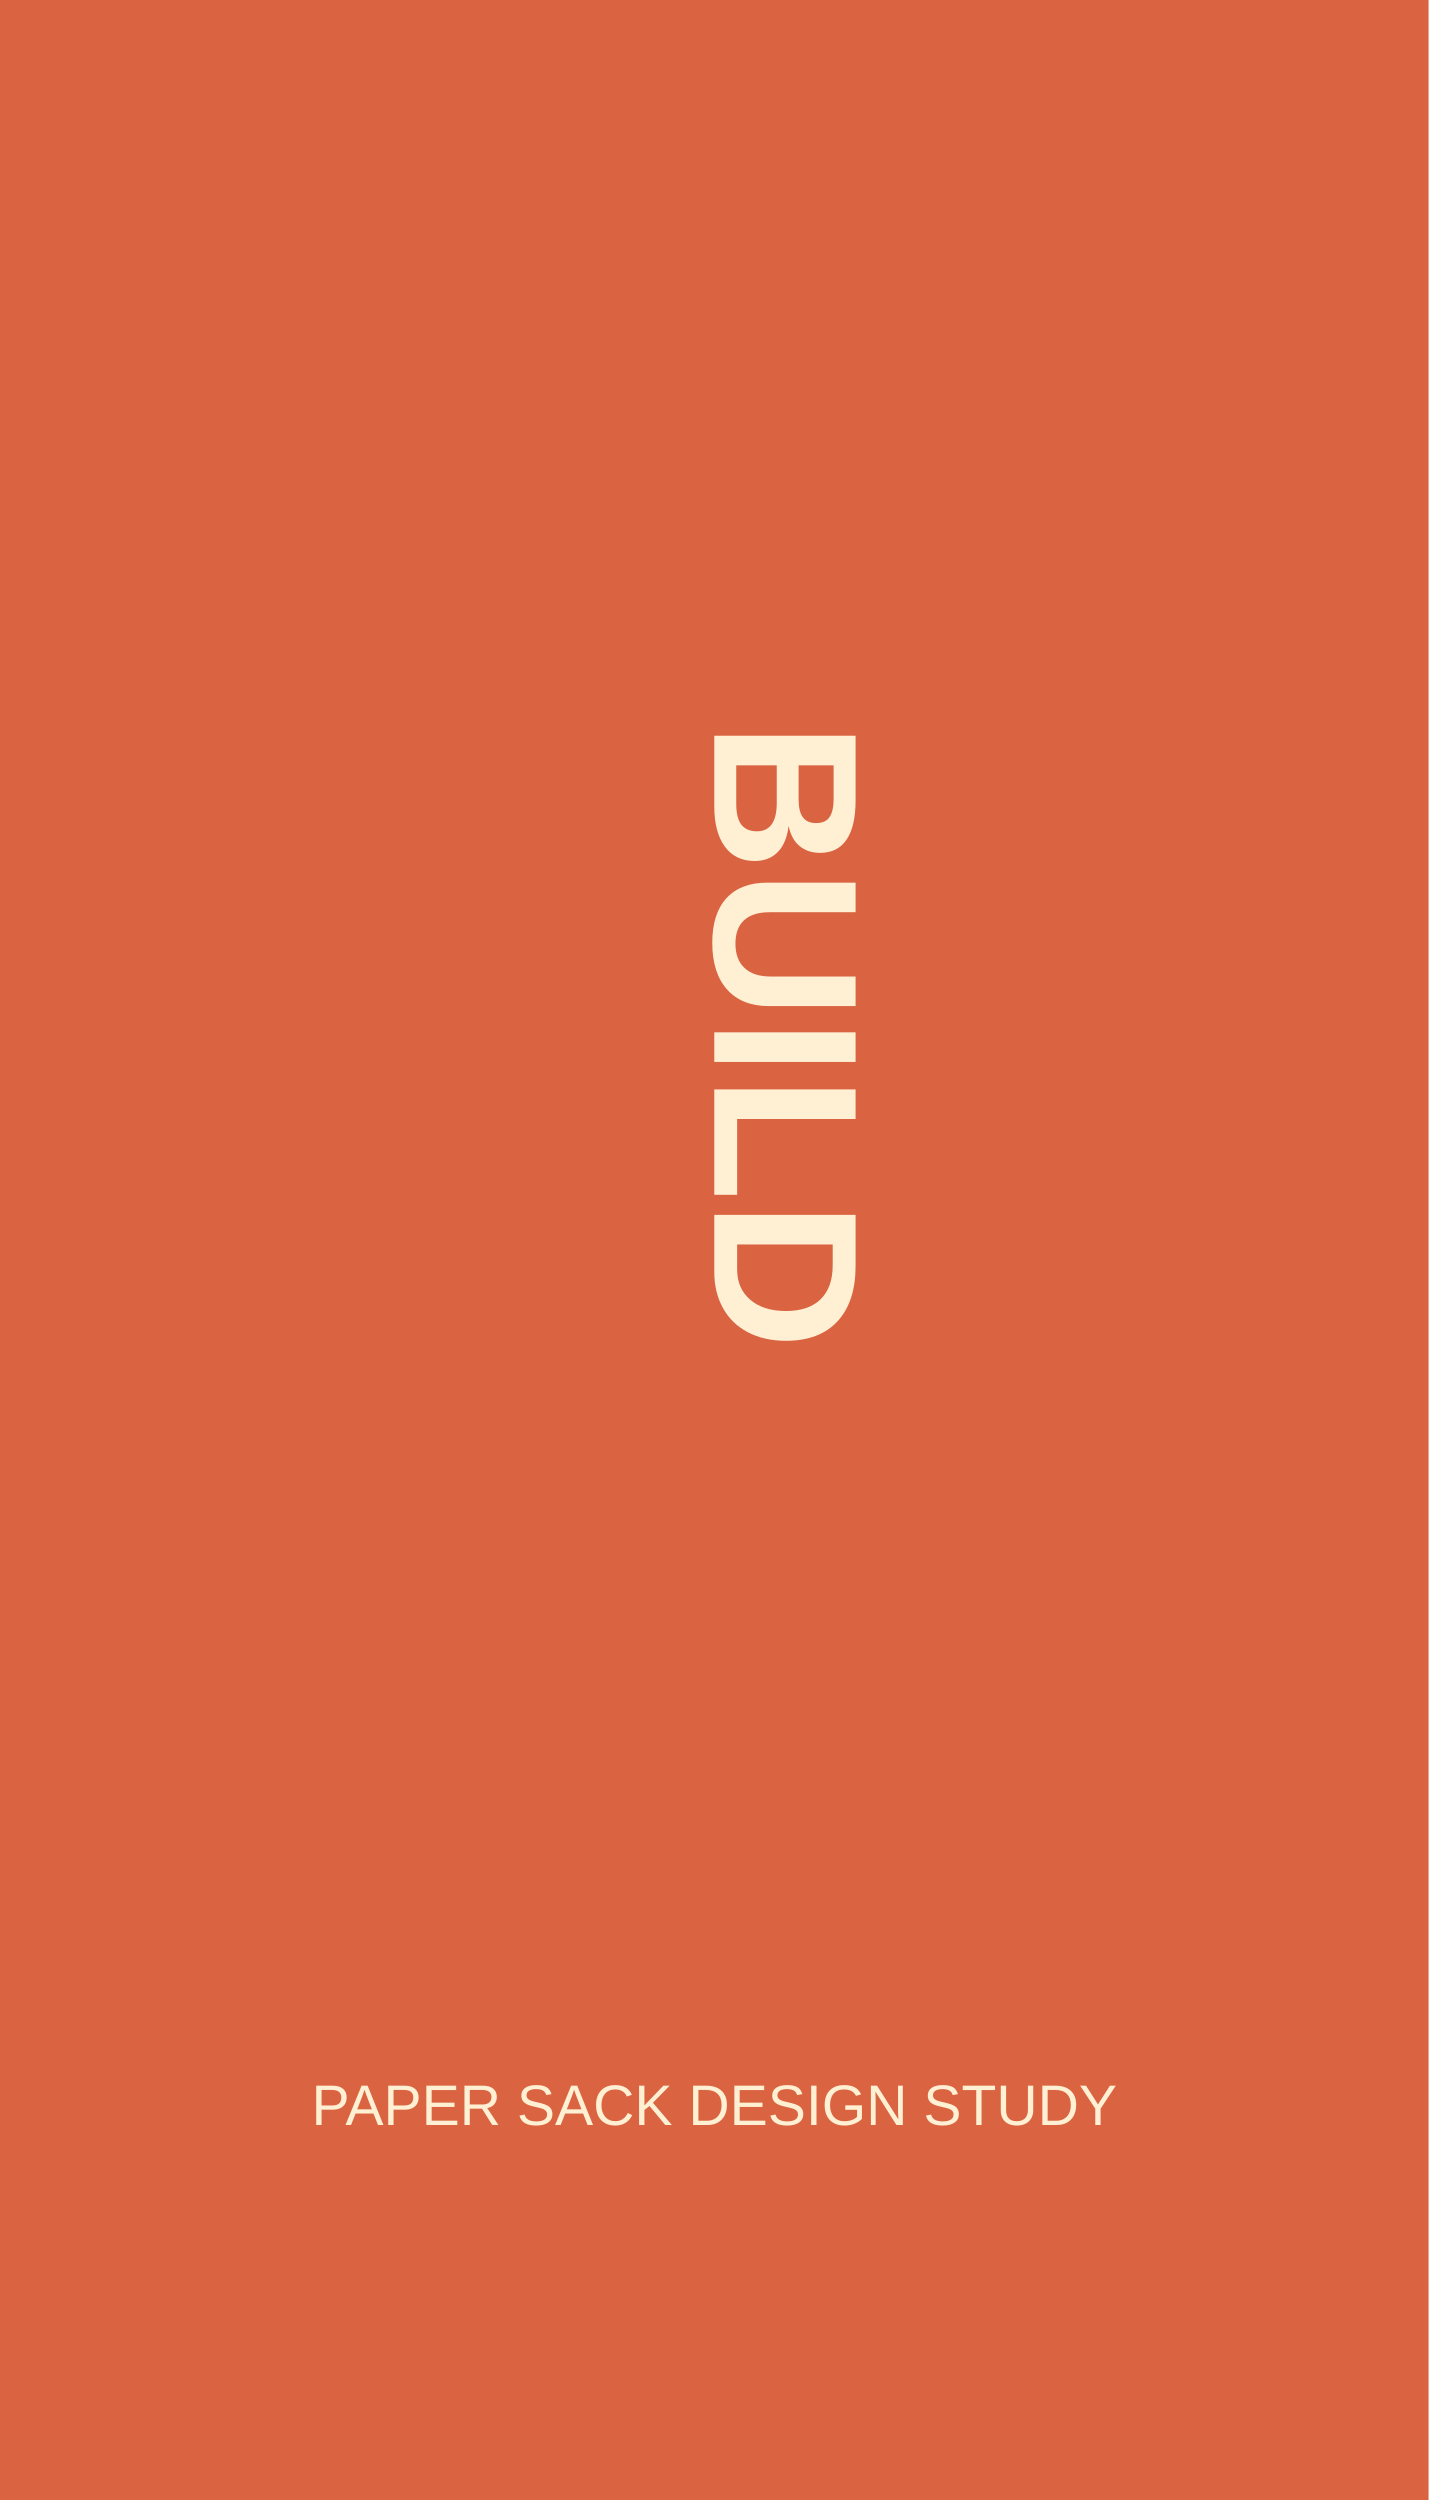
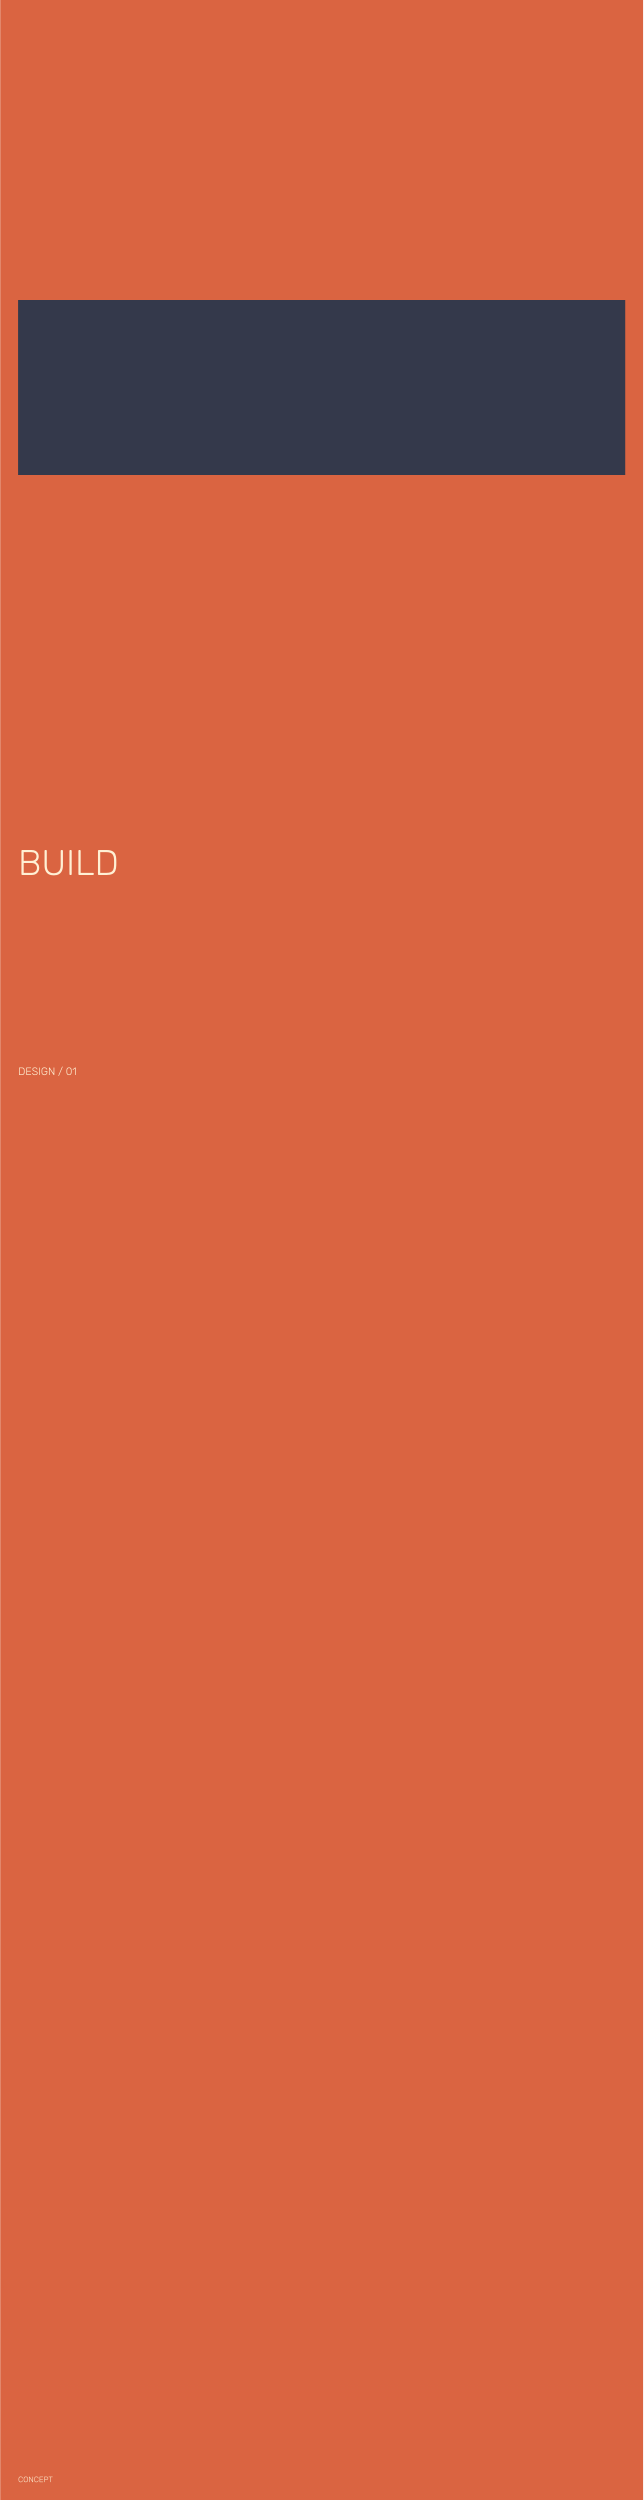
- <svg xmlns="http://www.w3.org/2000/svg" width="800" height="1400" viewBox="0 0 800 1400">
-   <rect width="800" height="1400" fill="#da6441" />
-   <g font-family="Arial,sans-serif">
-     <text x="400" y="580" text-anchor="middle" fill="#fff0d4" font-size="115" font-weight="900" transform="rotate(90 400 580)">BUILD</text>
-     <text x="400" y="1190" text-anchor="middle" fill="#fff0d4" font-size="32">PAPER SACK DESIGN STUDY</text>
+ <svg xmlns="http://www.w3.org/2000/svg" width="527" height="2048" viewBox="0 0 180 700" role="img">
+   <rect width="180" height="700" fill="#da6441" />
+   <rect x="5" y="84" width="170" height="49" fill="#34394b" />
+   <g fill="#fff0d4" aria-label="BUILD">
+     <path transform="translate(5 245) scale(0.1)" d="M38.400 0L11.600 0Q10.600 0 10-0.600Q9.400-1.200 9.400-2.200L9.400-2.200L9.400-67.700Q9.400-68.800 10-69.400Q10.600-70 11.600-70L11.600-70L37.700-70Q44.700-70 49.150-67.500Q53.600-65 55.700-60.950Q57.800-56.900 57.800-52.100L57.800-52.100Q57.800-47.800 56.450-44.750Q55.100-41.700 53.050-39.800Q51-37.900 49-36.900L49-36.900Q53-34.900 56.100-30.500Q59.200-26.100 59.200-19.800L59.200-19.800Q59.200-14.800 56.850-10.250Q54.500-5.700 49.850-2.850Q45.200 0 38.400 0L38.400 0ZM15.700-33.600L15.700-6L37.400-6Q44.800-6 48.850-9.900Q52.900-13.800 52.900-19.800L52.900-19.800Q52.900-25.900 48.850-29.750Q44.800-33.600 37.400-33.600L37.400-33.600L15.700-33.600ZM15.700-64L15.700-39.600L36.400-39.600Q43.800-39.600 47.650-42.900Q51.500-46.200 51.500-52.100L51.500-52.100Q51.500-58 47.650-61Q43.800-64 36.400-64L36.400-64L15.700-64Z" />
+     <path transform="translate(11.53 245) scale(0.1)" d="M34.600 1L34.600 1Q26.500 1 20.750-2Q15-5 11.900-11.200Q8.800-17.400 8.800-27.100L8.800-27.100L8.800-67.700Q8.800-68.800 9.400-69.400Q10-70 11-70L11-70L12.800-70Q13.900-70 14.500-69.400Q15.100-68.800 15.100-67.700L15.100-67.700L15.100-26.800Q15.100-15.600 20.350-10.300Q25.600-5 34.600-5L34.600-5Q43.500-5 48.750-10.300Q54-15.600 54-26.800L54-26.800L54-67.700Q54-68.800 54.650-69.400Q55.300-70 56.300-70L56.300-70L58.100-70Q59.100-70 59.700-69.400Q60.300-68.800 60.300-67.700L60.300-67.700L60.300-27.100Q60.300-17.400 57.250-11.200Q54.200-5 48.500-2Q42.800 1 34.600 1Z" />
+     <path transform="translate(18.44 245) scale(0.1)" d="M13.500 0L11.600 0Q10.600 0 10-0.600Q9.400-1.200 9.400-2.200L9.400-2.200L9.400-67.800Q9.400-68.800 10-69.400Q10.600-70 11.600-70L11.600-70L13.500-70Q14.500-70 15.100-69.400Q15.700-68.800 15.700-67.800L15.700-67.800L15.700-2.200Q15.700-1.200 15.100-0.600Q14.500 0 13.500 0L13.500 0Z" />
+     <path transform="translate(20.95 245) scale(0.1)" d="M50.200 0L11.600 0Q10.600 0 10-0.600Q9.400-1.200 9.400-2.200L9.400-2.200L9.400-67.800Q9.400-68.800 10-69.400Q10.600-70 11.600-70L11.600-70L13.500-70Q14.500-70 15.100-69.400Q15.700-68.800 15.700-67.800L15.700-67.800L15.700-6L50.200-6Q51.300-6 51.900-5.400Q52.500-4.800 52.500-3.700L52.500-3.700L52.500-2.200Q52.500-1.200 51.900-0.600Q51.300 0 50.200 0L50.200 0Z" />
+     <path transform="translate(26.43 245) scale(0.1)" d="M33.400 0L11.600 0Q10.600 0 10-0.600Q9.400-1.200 9.400-2.200L9.400-2.200L9.400-67.700Q9.400-68.800 10-69.400Q10.600-70 11.600-70L11.600-70L32.900-70Q43.500-70 49.500-66.900Q55.500-63.800 58.050-57.750Q60.600-51.700 60.700-43L60.700-43Q60.800-38.500 60.800-35.050Q60.800-31.600 60.700-27.100L60.700-27.100Q60.500-17.900 58-11.900Q55.500-5.900 49.600-2.950Q43.700 0 33.400 0L33.400 0ZM15.700-64L15.700-6L32.900-6Q40.900-6 45.550-8.150Q50.200-10.300 52.250-15.050Q54.300-19.800 54.400-27.600L54.400-27.600Q54.500-30.600 54.500-32.850Q54.500-35.100 54.500-37.300Q54.500-39.500 54.400-42.500L54.400-42.500Q54.200-53.500 49.300-58.750Q44.400-64 32.400-64L32.400-64L15.700-64Z" />
+   </g>
+   <g fill="#fff0d4" aria-label="DESIGN / 01">
+     <path transform="translate(5 301) scale(0.03)" d="M33.400 0L11.600 0Q10.600 0 10-0.600Q9.400-1.200 9.400-2.200L9.400-2.200L9.400-67.700Q9.400-68.800 10-69.400Q10.600-70 11.600-70L11.600-70L32.900-70Q43.500-70 49.500-66.900Q55.500-63.800 58.050-57.750Q60.600-51.700 60.700-43L60.700-43Q60.800-38.500 60.800-35.050Q60.800-31.600 60.700-27.100L60.700-27.100Q60.500-17.900 58-11.900Q55.500-5.900 49.600-2.950Q43.700 0 33.400 0L33.400 0ZM15.700-64L15.700-6L32.900-6Q40.900-6 45.550-8.150Q50.200-10.300 52.250-15.050Q54.300-19.800 54.400-27.600L54.400-27.600Q54.500-30.600 54.500-32.850Q54.500-35.100 54.500-37.300Q54.500-39.500 54.400-42.500L54.400-42.500Q54.200-53.500 49.300-58.750Q44.400-64 32.400-64L32.400-64L15.700-64Z" />
+     <path transform="translate(7.031 301) scale(0.03)" d="M51.400 0L11.600 0Q10.600 0 10-0.600Q9.400-1.200 9.400-2.200L9.400-2.200L9.400-67.700Q9.400-68.800 10-69.400Q10.600-70 11.600-70L11.600-70L50.600-70Q51.700-70 52.300-69.400Q52.900-68.800 52.900-67.700L52.900-67.700L52.900-66.200Q52.900-65.200 52.300-64.600Q51.700-64 50.600-64L50.600-64L15.700-64L15.700-38.500L48.400-38.500Q49.500-38.500 50.100-37.900Q50.700-37.300 50.700-36.200L50.700-36.200L50.700-34.700Q50.700-33.700 50.100-33.100Q49.500-32.500 48.400-32.500L48.400-32.500L15.700-32.500L15.700-6L51.400-6Q52.500-6 53.100-5.400Q53.700-4.800 53.700-3.700L53.700-3.700L53.700-2.200Q53.700-1.200 53.100-0.600Q52.500 0 51.400 0L51.400 0Z" />
+     <path transform="translate(8.807 301) scale(0.03)" d="M30.400 1L30.400 1Q22.300 1 16.650-1.600Q11-4.200 8-8.300Q5-12.400 4.800-17L4.800-17Q4.800-17.800 5.400-18.400Q6-19 6.900-19L6.900-19L8.900-19Q9.900-19 10.450-18.400Q11-17.800 11.100-17L11.100-17Q11.500-14.200 13.600-11.450Q15.700-8.700 19.800-6.850Q23.900-5 30.400-5L30.400-5Q40.200-5 44.700-8.550Q49.200-12.100 49.200-18.100L49.200-18.100Q49.200-22.100 46.850-24.550Q44.500-27 39.700-28.950Q34.900-30.900 27.400-33.300L27.400-33.300Q20.300-35.600 15.700-38.050Q11.100-40.500 8.950-44Q6.800-47.500 6.800-53L6.800-53Q6.800-58.100 9.500-62.150Q12.200-66.200 17.350-68.600Q22.500-71 29.900-71L29.900-71Q35.800-71 40.200-69.400Q44.600-67.800 47.500-65.150Q50.400-62.500 51.900-59.450Q53.400-56.400 53.500-53.500L53.500-53.500Q53.500-52.800 53-52.150Q52.500-51.500 51.400-51.500L51.400-51.500L49.400-51.500Q48.900-51.500 48.150-51.900Q47.400-52.300 47.200-53.500L47.200-53.500Q46.600-58.500 41.950-61.750Q37.300-65 29.900-65L29.900-65Q22.500-65 17.800-62.100Q13.100-59.200 13.100-53L13.100-53Q13.100-49 15.200-46.450Q17.300-43.900 21.800-41.950Q26.300-40 33.400-37.700L33.400-37.700Q40.900-35.300 45.800-32.900Q50.700-30.500 53.100-27.050Q55.500-23.600 55.500-18.100L55.500-18.100Q55.500-12 52.450-7.750Q49.400-3.500 43.800-1.250Q38.200 1 30.400 1Z" />
+     <path transform="translate(10.622 301) scale(0.03)" d="M13.500 0L11.600 0Q10.600 0 10-0.600Q9.400-1.200 9.400-2.200L9.400-2.200L9.400-67.800Q9.400-68.800 10-69.400Q10.600-70 11.600-70L11.600-70L13.500-70Q14.500-70 15.100-69.400Q15.700-68.800 15.700-67.800L15.700-67.800L15.700-2.200Q15.700-1.200 15.100-0.600Q14.500 0 13.500 0L13.500 0Z" />
+     <path transform="translate(11.375 301) scale(0.03)" d="M33.400 1L33.400 1Q24.800 1 18.950-2.350Q13.100-5.700 10.050-11.700Q7-17.700 6.700-25.500L6.700-25.500Q6.600-30 6.600-35Q6.600-40 6.700-44.500L6.700-44.500Q7-52.400 10.050-58.350Q13.100-64.300 19-67.650Q24.900-71 33.400-71L33.400-71Q40.300-71 45.200-68.950Q50.100-66.900 53.200-63.850Q56.300-60.800 57.800-57.700Q59.300-54.600 59.400-52.500L59.400-52.500Q59.500-51.600 58.900-51.050Q58.300-50.500 57.300-50.500L57.300-50.500L55.100-50.500Q54.200-50.500 53.800-50.950Q53.400-51.400 53-52.500L53-52.500Q52-55.600 49.650-58.450Q47.300-61.300 43.350-63.150Q39.400-65 33.400-65L33.400-65Q24.500-65 18.950-60.150Q13.400-55.300 13-44L13-44Q12.700-35 13-26L13-26Q13.400-14.800 18.950-9.900Q24.500-5 33.400-5L33.400-5Q39.300-5 44-7.250Q48.700-9.500 51.400-14.150Q54.100-18.800 54.100-26L54.100-26L54.100-31.100L36.700-31.100Q35.700-31.100 35.100-31.750Q34.500-32.400 34.500-33.400L34.500-33.400L34.500-34.800Q34.500-35.900 35.100-36.500Q35.700-37.100 36.700-37.100L36.700-37.100L58.100-37.100Q59.200-37.100 59.800-36.500Q60.400-35.900 60.400-34.800L60.400-34.800L60.400-26Q60.400-18 57.250-11.900Q54.100-5.800 48.050-2.400Q42 1 33.400 1Z" />
+     <path transform="translate(13.367 301) scale(0.03)" d="M13.400 0L11.600 0Q10.600 0 10-0.600Q9.400-1.200 9.400-2.200L9.400-2.200L9.400-67.700Q9.400-68.800 10-69.400Q10.600-70 11.600-70L11.600-70L13.700-70Q14.700-70 15.200-69.500Q15.700-69 15.800-68.800L15.800-68.800L52.700-12.400L52.700-67.700Q52.700-68.800 53.300-69.400Q53.900-70 54.900-70L54.900-70L56.700-70Q57.800-70 58.400-69.400Q59-68.800 59-67.700L59-67.700L59-2.300Q59-1.300 58.400-0.650Q57.800 0 56.800 0L56.800 0L54.600 0Q53.600 0 53.150-0.500Q52.700-1 52.500-1.200L52.500-1.200L15.700-57.400L15.700-2.200Q15.700-1.200 15.100-0.600Q14.500 0 13.400 0L13.400 0Z" />
+     <path transform="translate(15.419 301) scale(0.03)" d="" />
+     <path transform="translate(16.193 301) scale(0.03)" d="M6.400 8.400L4.700 8.400Q3.900 8.400 3.300 7.800Q2.700 7.200 2.700 6.400L2.700 6.400Q2.700 5.900 3 5.200L3 5.200L37.400-77.100Q37.600-77.500 38.100-78.050Q38.600-78.600 39.600-78.600L39.600-78.600L41.300-78.600Q42.100-78.600 42.700-78Q43.300-77.400 43.300-76.600L43.300-76.600Q43.300-76.200 43-75.400L43-75.400L8.600 6.900Q8.500 7.300 7.950 7.850Q7.400 8.400 6.400 8.400L6.400 8.400Z" />
+     <path transform="translate(17.57 301) scale(0.03)" d="" />
+     <path transform="translate(18.344 301) scale(0.03)" d="M30.800 1L30.800 1Q24 1 19.450-1.200Q14.900-3.400 12.150-7.250Q9.400-11.100 8.200-16.100Q7-21.100 6.800-26.600L6.800-26.600Q6.800-29.300 6.750-32.100Q6.700-34.900 6.750-37.750Q6.800-40.600 6.800-43.400L6.800-43.400Q6.900-48.900 8.150-53.900Q9.400-58.900 12.150-62.750Q14.900-66.600 19.450-68.800Q24-71 30.800-71L30.800-71Q37.600-71 42.150-68.800Q46.700-66.600 49.450-62.750Q52.200-58.900 53.450-53.900Q54.700-48.900 54.800-43.400L54.800-43.400Q54.900-40.600 54.900-37.750Q54.900-34.900 54.900-32.100Q54.900-29.300 54.800-26.600L54.800-26.600Q54.700-21.100 53.450-16.100Q52.200-11.100 49.450-7.250Q46.700-3.400 42.150-1.200Q37.600 1 30.800 1ZM30.800-5L30.800-5Q39.700-5 44-10.900Q48.300-16.800 48.500-27.100L48.500-27.100Q48.600-30 48.600-32.550Q48.600-35.100 48.600-37.650Q48.600-40.200 48.500-42.900L48.500-42.900Q48.300-53 44-59Q39.700-65 30.800-65L30.800-65Q22-65 17.650-59Q13.300-53 13.100-42.900L13.100-42.900Q13.100-40.200 13.050-37.650Q13-35.100 13.050-32.550Q13.100-30 13.100-27.100L13.100-27.100Q13.300-16.800 17.650-10.900Q22-5 30.800-5Z" />
+     <path transform="translate(20.192 301) scale(0.03)" d="M29.500 0L27.600 0Q26.600 0 26-0.600Q25.400-1.200 25.400-2.200L25.400-2.200L25.400-61.800L7.500-48Q6.700-47.400 5.850-47.500Q5-47.600 4.400-48.400L4.400-48.400L3.300-49.800Q2.700-50.600 2.800-51.450Q2.900-52.300 3.700-52.900L3.700-52.900L25-69.300Q25.700-69.800 26.300-69.900Q26.900-70 27.600-70L27.600-70L29.500-70Q30.500-70 31.100-69.400Q31.700-68.800 31.700-67.800L31.700-67.800L31.700-2.200Q31.700-1.200 31.100-0.600Q30.500 0 29.500 0L29.500 0Z" />
+   </g>
+   <g fill="#fff0d4" aria-label="CONCEPT">
+     <path transform="translate(5 695) scale(0.022)" d="M33.100 1L33.100 1Q24 1 18.250-2.550Q12.500-6.100 9.700-12.200Q6.900-18.300 6.600-26.100L6.600-26.100Q6.500-30.200 6.500-34.900Q6.500-39.600 6.600-43.900L6.600-43.900Q6.900-51.700 9.700-57.850Q12.500-64 18.250-67.500Q24-71 33.100-71L33.100-71Q40.200-71 45.200-69Q50.200-67 53.350-63.750Q56.500-60.500 58.050-56.750Q59.600-53 59.800-49.400L59.800-49.400Q59.900-48.500 59.250-47.950Q58.600-47.400 57.700-47.400L57.700-47.400L55.700-47.400Q54.900-47.400 54.300-47.850Q53.700-48.300 53.500-49.500L53.500-49.500Q51.600-58.400 46.350-61.700Q41.100-65 33.100-65L33.100-65Q24-65 18.650-59.850Q13.300-54.700 12.900-43.400L12.900-43.400Q12.600-35.200 12.900-26.600L12.900-26.600Q13.300-15.300 18.650-10.150Q24-5 33.100-5L33.100-5Q41.100-5 46.350-8.300Q51.600-11.600 53.500-20.500L53.500-20.500Q53.700-21.700 54.300-22.150Q54.900-22.600 55.700-22.600L55.700-22.600L57.700-22.600Q58.600-22.600 59.250-22.050Q59.900-21.500 59.800-20.600L59.800-20.600Q59.600-17 58.050-13.250Q56.500-9.500 53.350-6.250Q50.200-3 45.200-1Q40.200 1 33.100 1Z" />
+     <path transform="translate(6.432 695) scale(0.022)" d="M33.100 1L33.100 1Q24.800 1 19-1.950Q13.200-4.900 10.100-11.050Q7-17.200 6.700-26.600L6.700-26.600Q6.600-31.100 6.600-35Q6.600-38.900 6.700-43.400L6.700-43.400Q7-52.700 10.300-58.850Q13.600-65 19.450-68Q25.300-71 33.100-71L33.100-71Q40.900-71 46.750-68Q52.600-65 55.950-58.850Q59.300-52.700 59.500-43.400L59.500-43.400Q59.700-38.900 59.700-35Q59.700-31.100 59.500-26.600L59.500-26.600Q59.300-17.200 56.150-11.050Q53-4.900 47.200-1.950Q41.400 1 33.100 1ZM33.100-5L33.100-5Q41.700-5 47.250-10.200Q52.800-15.400 53.200-27.100L53.200-27.100Q53.400-31.600 53.400-35Q53.400-38.400 53.200-42.900L53.200-42.900Q53-50.700 50.350-55.600Q47.700-60.500 43.250-62.750Q38.800-65 33.100-65L33.100-65Q27.500-65 23.050-62.750Q18.600-60.500 15.950-55.600Q13.300-50.700 13-42.900L13-42.900Q12.900-38.400 12.900-35Q12.900-31.600 13-27.100L13-27.100Q13.400-15.400 19-10.200Q24.600-5 33.100-5Z" />
+     <path transform="translate(7.889 695) scale(0.022)" d="M13.400 0L11.600 0Q10.600 0 10-0.600Q9.400-1.200 9.400-2.200L9.400-2.200L9.400-67.700Q9.400-68.800 10-69.400Q10.600-70 11.600-70L11.600-70L13.700-70Q14.700-70 15.200-69.500Q15.700-69 15.800-68.800L15.800-68.800L52.700-12.400L52.700-67.700Q52.700-68.800 53.300-69.400Q53.900-70 54.900-70L54.900-70L56.700-70Q57.800-70 58.400-69.400Q59-68.800 59-67.700L59-67.700L59-2.300Q59-1.300 58.400-0.650Q57.800 0 56.800 0L56.800 0L54.600 0Q53.600 0 53.150-0.500Q52.700-1 52.500-1.200L52.500-1.200L15.700-57.400L15.700-2.200Q15.700-1.200 15.100-0.600Q14.500 0 13.400 0L13.400 0Z" />
+     <path transform="translate(9.393 695) scale(0.022)" d="M33.100 1L33.100 1Q24 1 18.250-2.550Q12.500-6.100 9.700-12.200Q6.900-18.300 6.600-26.100L6.600-26.100Q6.500-30.200 6.500-34.900Q6.500-39.600 6.600-43.900L6.600-43.900Q6.900-51.700 9.700-57.850Q12.500-64 18.250-67.500Q24-71 33.100-71L33.100-71Q40.200-71 45.200-69Q50.200-67 53.350-63.750Q56.500-60.500 58.050-56.750Q59.600-53 59.800-49.400L59.800-49.400Q59.900-48.500 59.250-47.950Q58.600-47.400 57.700-47.400L57.700-47.400L55.700-47.400Q54.900-47.400 54.300-47.850Q53.700-48.300 53.500-49.500L53.500-49.500Q51.600-58.400 46.350-61.700Q41.100-65 33.100-65L33.100-65Q24-65 18.650-59.850Q13.300-54.700 12.900-43.400L12.900-43.400Q12.600-35.200 12.900-26.600L12.900-26.600Q13.300-15.300 18.650-10.150Q24-5 33.100-5L33.100-5Q41.100-5 46.350-8.300Q51.600-11.600 53.500-20.500L53.500-20.500Q53.700-21.700 54.300-22.150Q54.900-22.600 55.700-22.600L55.700-22.600L57.700-22.600Q58.600-22.600 59.250-22.050Q59.900-21.500 59.800-20.600L59.800-20.600Q59.600-17 58.050-13.250Q56.500-9.500 53.350-6.250Q50.200-3 45.200-1Q40.200 1 33.100 1Z" />
+     <path transform="translate(10.826 695) scale(0.022)" d="M51.400 0L11.600 0Q10.600 0 10-0.600Q9.400-1.200 9.400-2.200L9.400-2.200L9.400-67.700Q9.400-68.800 10-69.400Q10.600-70 11.600-70L11.600-70L50.600-70Q51.700-70 52.300-69.400Q52.900-68.800 52.900-67.700L52.900-67.700L52.900-66.200Q52.900-65.200 52.300-64.600Q51.700-64 50.600-64L50.600-64L15.700-64L15.700-38.500L48.400-38.500Q49.500-38.500 50.100-37.900Q50.700-37.300 50.700-36.200L50.700-36.200L50.700-34.700Q50.700-33.700 50.100-33.100Q49.500-32.500 48.400-32.500L48.400-32.500L15.700-32.500L15.700-6L51.400-6Q52.500-6 53.100-5.400Q53.700-4.800 53.700-3.700L53.700-3.700L53.700-2.200Q53.700-1.200 53.100-0.600Q52.500 0 51.400 0L51.400 0Z" />
+     <path transform="translate(12.128 695) scale(0.022)" d="M13.400 0L11.600 0Q10.600 0 10-0.600Q9.400-1.200 9.400-2.200L9.400-2.200L9.400-67.700Q9.400-68.800 10-69.400Q10.600-70 11.600-70L11.600-70L35.900-70Q42.900-70 48.050-67.650Q53.200-65.300 56.050-60.700Q58.900-56.100 58.900-49.300L58.900-49.300Q58.900-42.500 56.050-37.900Q53.200-33.300 48.050-30.950Q42.900-28.600 35.900-28.600L35.900-28.600L15.700-28.600L15.700-2.200Q15.700-1.200 15.100-0.600Q14.500 0 13.400 0L13.400 0ZM15.700-64L15.700-34.600L35.400-34.600Q44.100-34.600 48.350-38.400Q52.600-42.200 52.600-49.300L52.600-49.300Q52.600-56.400 48.350-60.200Q44.100-64 35.400-64L35.400-64L15.700-64Z" />
+     <path transform="translate(13.51 695) scale(0.022)" d="M28.700 0L26.900 0Q25.900 0 25.300-0.600Q24.700-1.200 24.700-2.200L24.700-2.200L24.700-64L4.900-64Q3.900-64 3.300-64.600Q2.700-65.200 2.700-66.200L2.700-66.200L2.700-67.700Q2.700-68.800 3.300-69.400Q3.900-70 4.900-70L4.900-70L50.700-70Q51.800-70 52.400-69.400Q53-68.800 53-67.700L53-67.700L53-66.200Q53-65.200 52.400-64.600Q51.800-64 50.700-64L50.700-64L31-64L31-2.200Q31-1.200 30.400-0.600Q29.800 0 28.700 0L28.700 0Z" />
  </g>
</svg>
